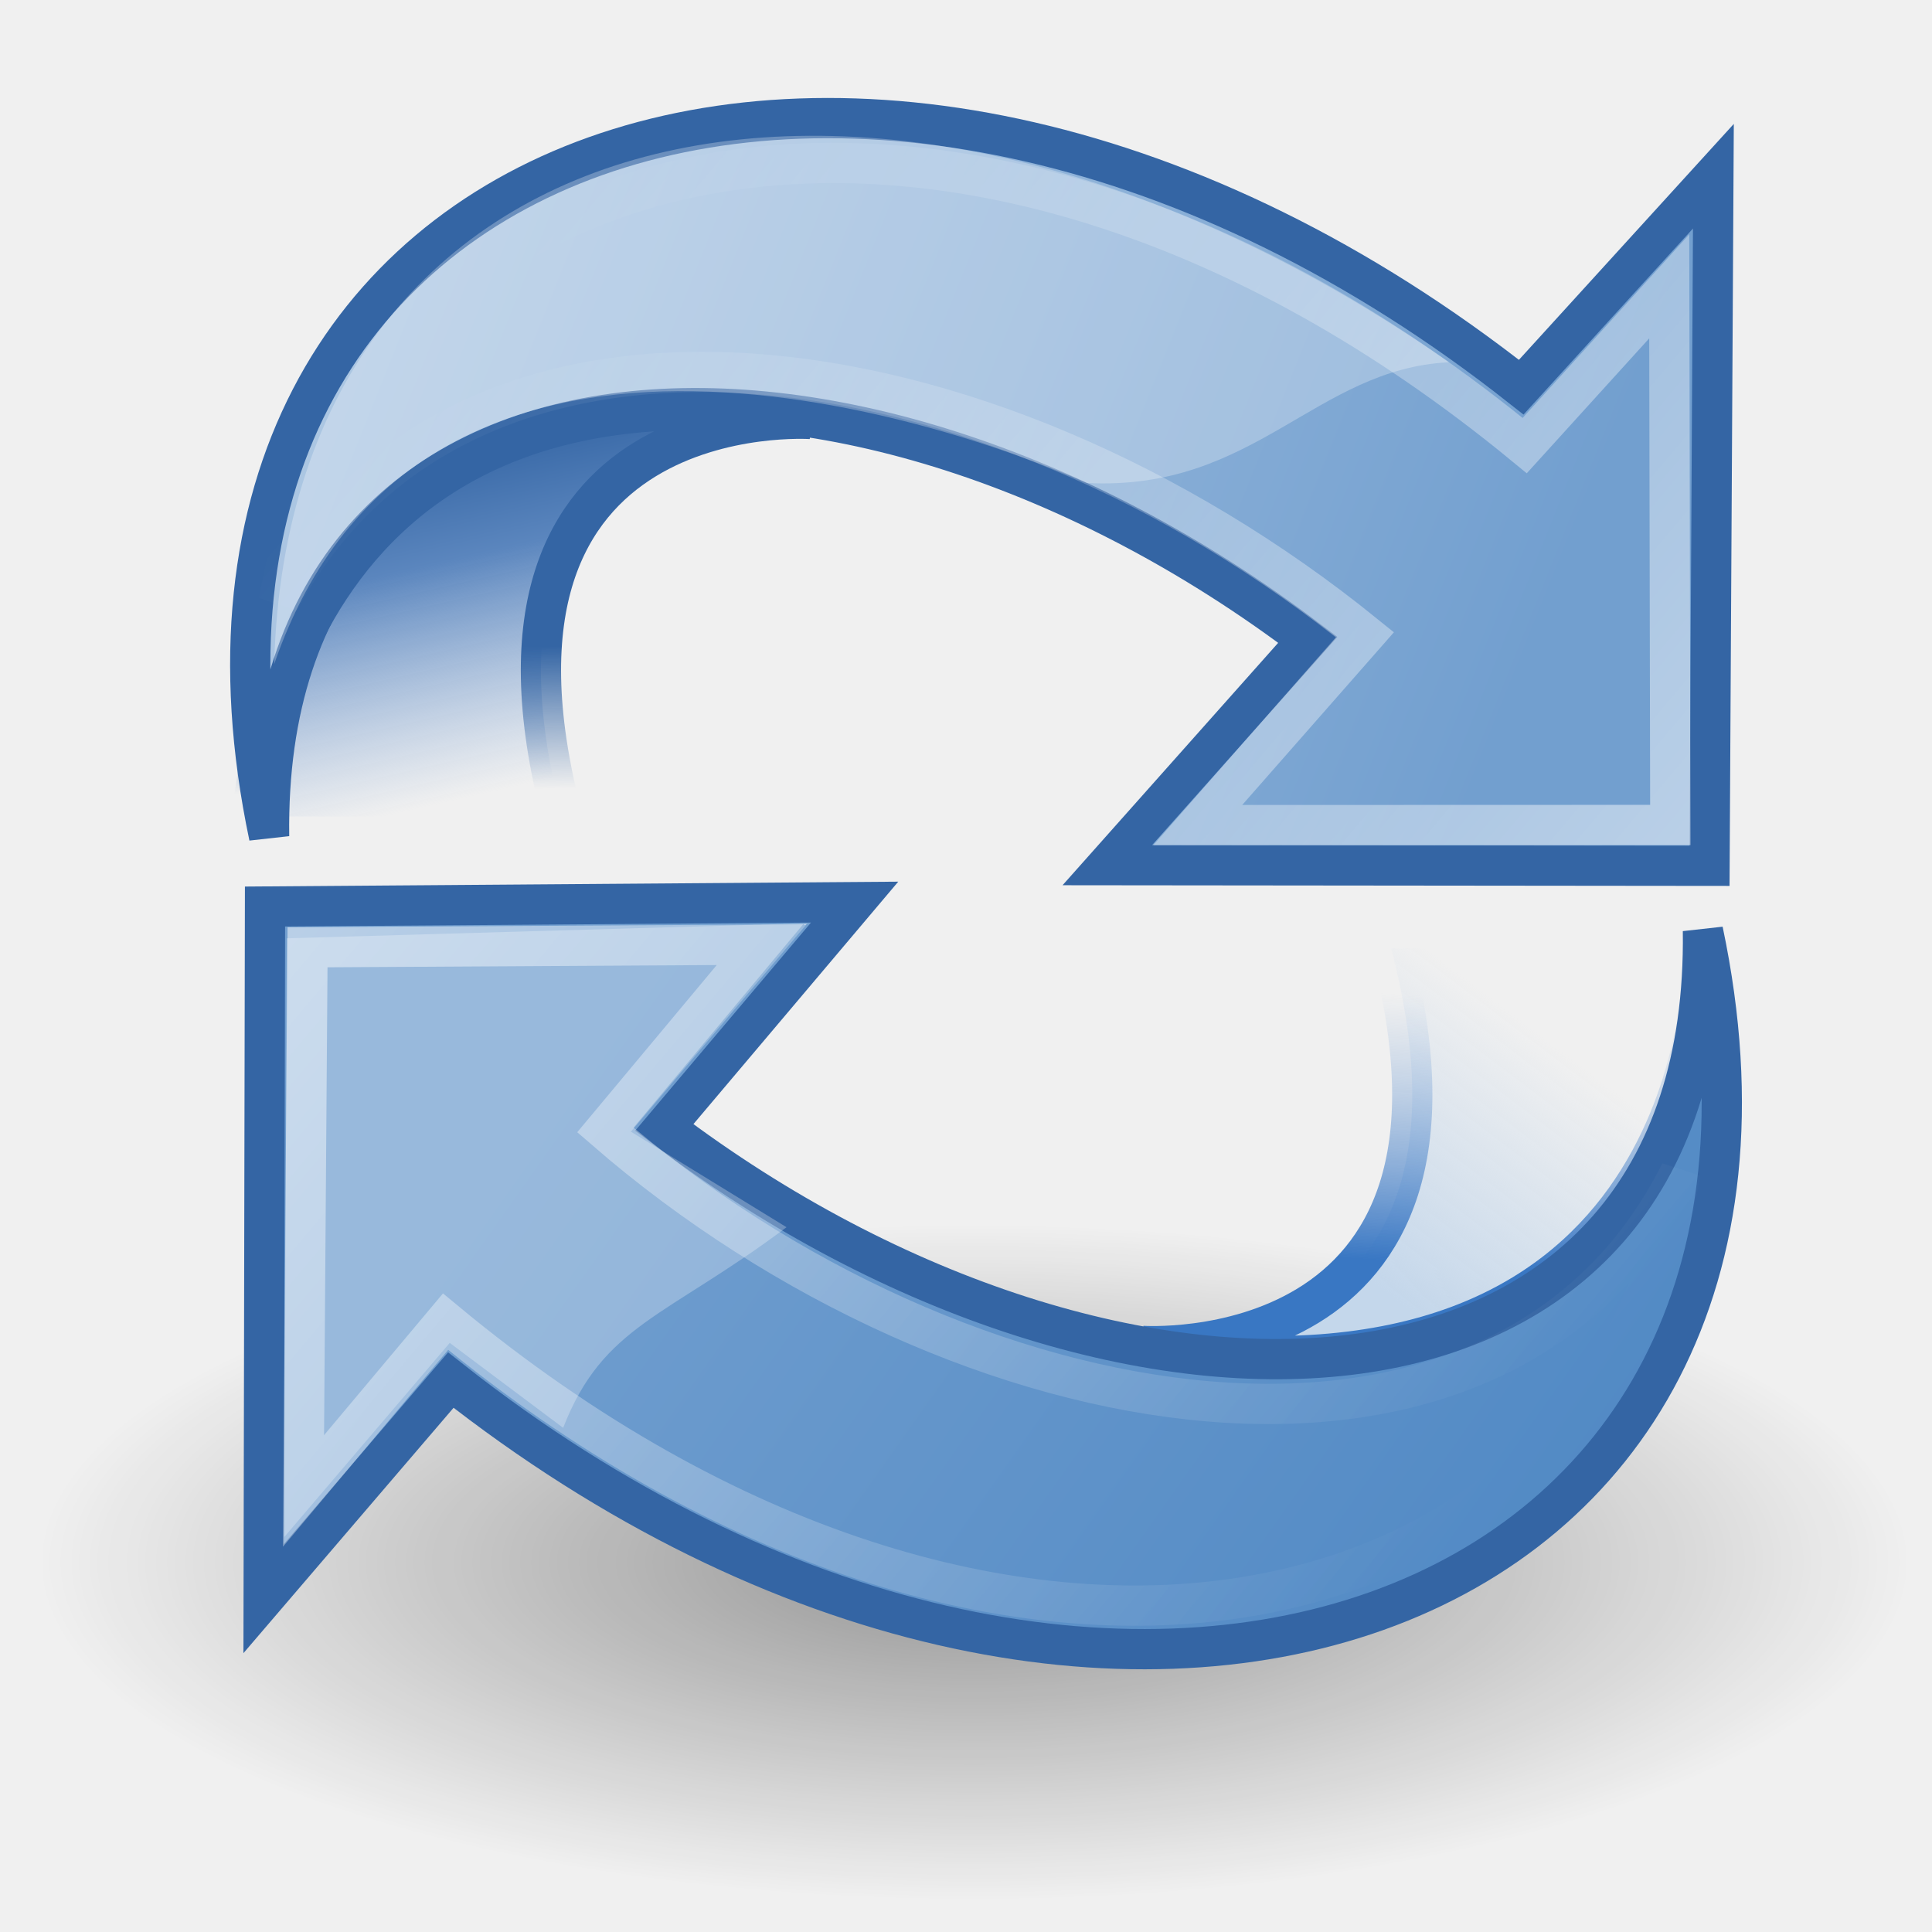
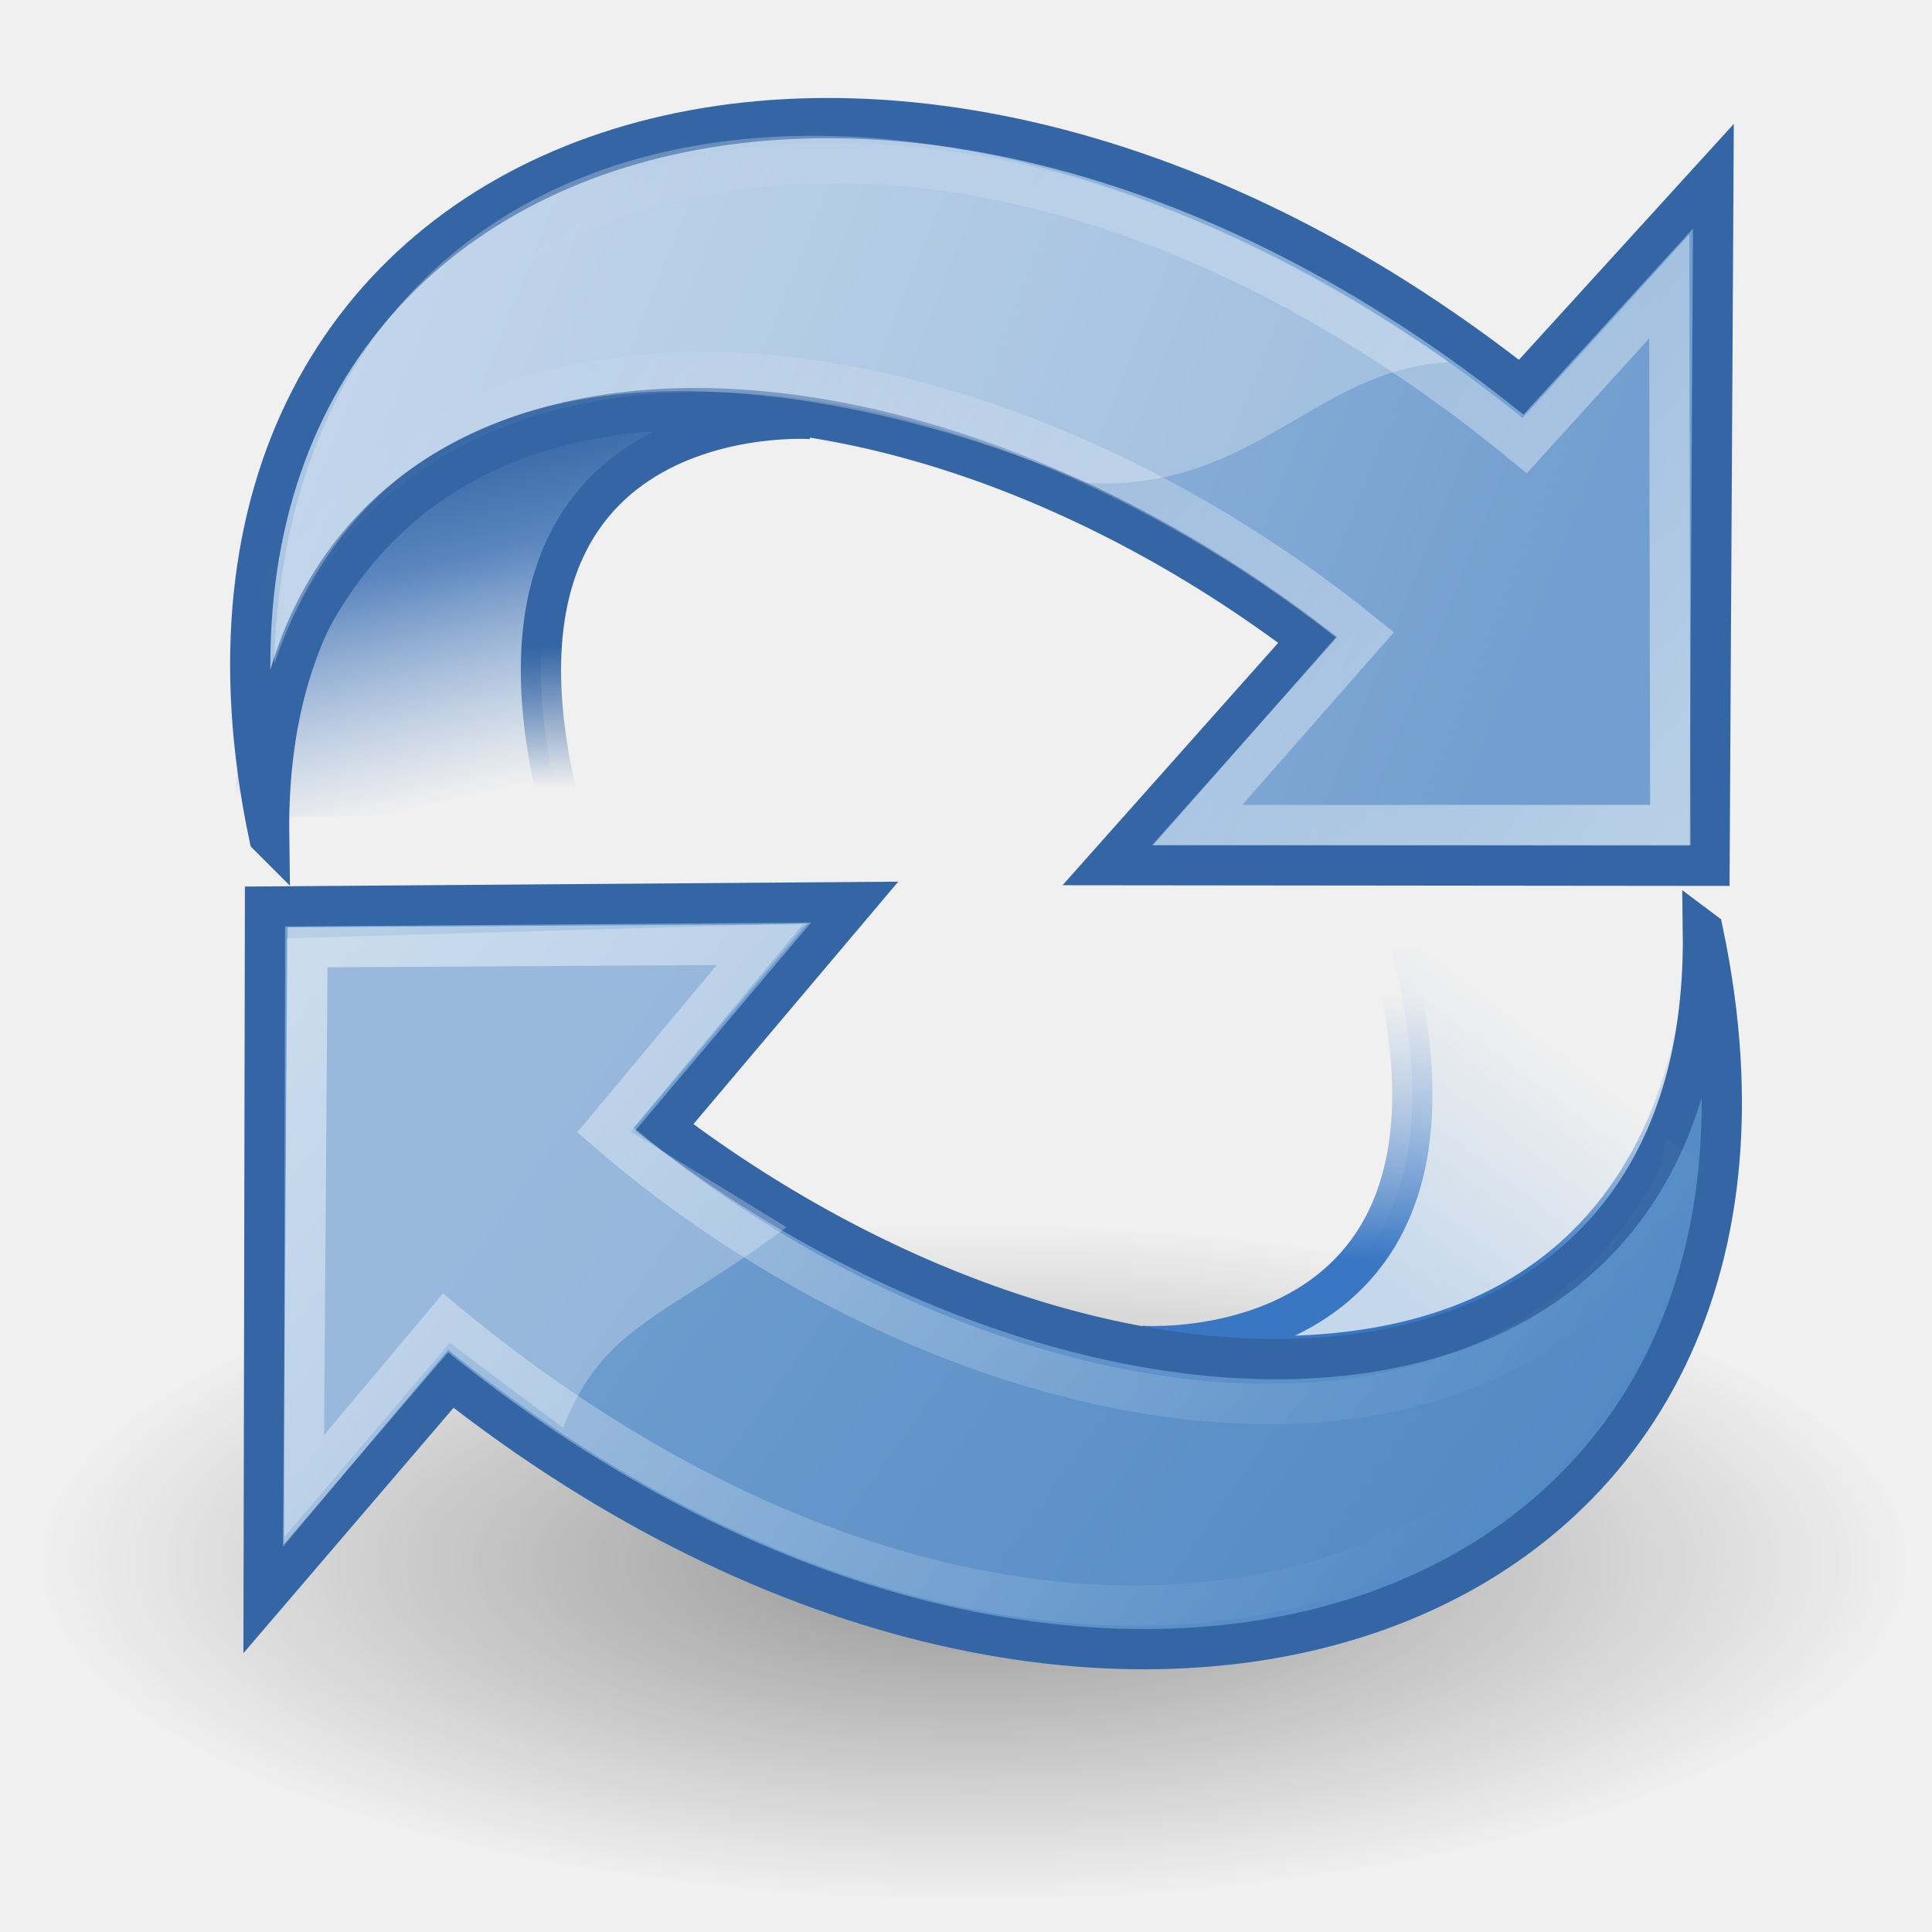
- <svg xmlns="http://www.w3.org/2000/svg" xmlns:xlink="http://www.w3.org/1999/xlink" width="48px" height="48px" id="svg11300">
+ <svg xmlns="http://www.w3.org/2000/svg" xmlns:xlink="http://www.w3.org/1999/xlink" version="1.1" width="48" height="48" id="svg11300">
  <defs id="defs3">
    <linearGradient id="linearGradient2690">
-       <stop style="stop-color:#c4d7eb;stop-opacity:1;" offset="0" id="stop2692" />
-       <stop style="stop-color:#c4d7eb;stop-opacity:0;" offset="1" id="stop2694" />
+       <stop id="stop2692" style="stop-color:#c4d7eb;stop-opacity:1" offset="0" />
+       <stop id="stop2694" style="stop-color:#c4d7eb;stop-opacity:0" offset="1" />
    </linearGradient>
    <linearGradient id="linearGradient2682">
-       <stop style="stop-color:#3977c3;stop-opacity:1;" offset="0" id="stop2684" />
-       <stop style="stop-color:#89aedc;stop-opacity:0;" offset="1" id="stop2686" />
+       <stop id="stop2684" style="stop-color:#3977c3;stop-opacity:1" offset="0" />
+       <stop id="stop2686" style="stop-color:#89aedc;stop-opacity:0" offset="1" />
    </linearGradient>
    <linearGradient id="linearGradient2402">
-       <stop style="stop-color:#729fcf;stop-opacity:1;" offset="0" id="stop2404" />
-       <stop style="stop-color:#528ac5;stop-opacity:1;" offset="1" id="stop2406" />
+       <stop id="stop2404" style="stop-color:#729fcf;stop-opacity:1" offset="0" />
+       <stop id="stop2406" style="stop-color:#528ac5;stop-opacity:1" offset="1" />
    </linearGradient>
    <linearGradient id="linearGradient2380">
-       <stop style="stop-color:#b9cfe7;stop-opacity:1" offset="0" id="stop2382" />
-       <stop style="stop-color:#729fcf;stop-opacity:1" offset="1" id="stop2384" />
+       <stop id="stop2382" style="stop-color:#b9cfe7;stop-opacity:1" offset="0" />
+       <stop id="stop2384" style="stop-color:#729fcf;stop-opacity:1" offset="1" />
    </linearGradient>
    <linearGradient id="linearGradient2871">
-       <stop style="stop-color:#3465a4;stop-opacity:1;" offset="0" id="stop2873" />
-       <stop style="stop-color:#3465a4;stop-opacity:1" offset="1" id="stop2875" />
+       <stop id="stop2873" style="stop-color:#3465a4;stop-opacity:1" offset="0" />
+       <stop id="stop2875" style="stop-color:#3465a4;stop-opacity:1" offset="1" />
    </linearGradient>
    <linearGradient id="linearGradient2847">
-       <stop style="stop-color:#3465a4;stop-opacity:1;" offset="0" id="stop2849" />
-       <stop style="stop-color:#3465a4;stop-opacity:0;" offset="1" id="stop2851" />
+       <stop id="stop2849" style="stop-color:#3465a4;stop-opacity:1" offset="0" />
+       <stop id="stop2851" style="stop-color:#3465a4;stop-opacity:0" offset="1" />
    </linearGradient>
    <linearGradient id="linearGradient2831">
-       <stop style="stop-color:#3465a4;stop-opacity:1;" offset="0" id="stop2833" />
-       <stop id="stop2855" offset="0.333" style="stop-color:#5b86be;stop-opacity:1;" />
-       <stop style="stop-color:#83a8d8;stop-opacity:0;" offset="1" id="stop2835" />
+       <stop id="stop2833" style="stop-color:#3465a4;stop-opacity:1" offset="0" />
+       <stop id="stop2855" style="stop-color:#5b86be;stop-opacity:1" offset="0.333" />
+       <stop id="stop2835" style="stop-color:#83a8d8;stop-opacity:0" offset="1" />
    </linearGradient>
    <linearGradient id="linearGradient2797">
-       <stop style="stop-color:#ffffff;stop-opacity:1;" offset="0" id="stop2799" />
-       <stop style="stop-color:#ffffff;stop-opacity:0;" offset="1" id="stop2801" />
+       <stop id="stop2799" style="stop-color:#ffffff;stop-opacity:1" offset="0" />
+       <stop id="stop2801" style="stop-color:#ffffff;stop-opacity:0" offset="1" />
    </linearGradient>
    <linearGradient id="linearGradient8662">
-       <stop style="stop-color:#000000;stop-opacity:1;" offset="0" id="stop8664" />
-       <stop style="stop-color:#000000;stop-opacity:0;" offset="1" id="stop8666" />
+       <stop id="stop8664" style="stop-color:#000000;stop-opacity:1" offset="0" />
+       <stop id="stop8666" style="stop-color:#000000;stop-opacity:0" offset="1" />
    </linearGradient>
-     <linearGradient xlink:href="#linearGradient2831" id="linearGradient1486" gradientUnits="userSpaceOnUse" gradientTransform="translate(0.465413,-0.277593)" x1="13.479" y1="10.612" x2="15.419" y2="19.115" />
-     <linearGradient xlink:href="#linearGradient2847" id="linearGradient1488" gradientUnits="userSpaceOnUse" gradientTransform="matrix(-1,0,0,-1,47.52791,45.84741)" x1="37.128" y1="29.73" x2="37.065" y2="26.194" />
-     <linearGradient xlink:href="#linearGradient2797" id="linearGradient1491" gradientUnits="userSpaceOnUse" x1="5.965" y1="26.048" x2="52.854" y2="26.048" />
-     <linearGradient xlink:href="#linearGradient2797" id="linearGradient1493" gradientUnits="userSpaceOnUse" x1="5.965" y1="26.048" x2="52.854" y2="26.048" />
-     <linearGradient xlink:href="#linearGradient2871" id="linearGradient1501" gradientUnits="userSpaceOnUse" x1="46.835" y1="45.264" x2="45.38" y2="50.94" />
-     <radialGradient xlink:href="#linearGradient8662" id="radialGradient1503" gradientUnits="userSpaceOnUse" gradientTransform="matrix(1,0,0,0.536723,-9.680928e-14,16.87306)" cx="24.837" cy="36.421" fx="24.837" fy="36.421" r="15.645" />
-     <linearGradient xlink:href="#linearGradient2380" id="linearGradient2386" x1="62.514" y1="36.061" x2="15.985" y2="20.609" gradientUnits="userSpaceOnUse" />
-     <linearGradient xlink:href="#linearGradient2402" id="linearGradient2408" x1="18.936" y1="23.668" x2="53.589" y2="26.649" gradientUnits="userSpaceOnUse" />
-     <linearGradient xlink:href="#linearGradient2682" id="linearGradient2688" x1="36.714" y1="31.456" x2="37.124" y2="24.842" gradientUnits="userSpaceOnUse" />
-     <linearGradient xlink:href="#linearGradient2690" id="linearGradient2696" x1="32.648" y1="30.749" x2="37.124" y2="24.842" gradientUnits="userSpaceOnUse" />
+     <linearGradient x1="13.479" y1="10.612" x2="15.419" y2="19.115" id="linearGradient1486" xlink:href="#linearGradient2831" gradientUnits="userSpaceOnUse" gradientTransform="translate(0.465413,-0.277593)" />
+     <linearGradient x1="37.128" y1="29.73" x2="37.065" y2="26.194" id="linearGradient1488" xlink:href="#linearGradient2847" gradientUnits="userSpaceOnUse" gradientTransform="matrix(-1,0,0,-1,47.52791,45.84741)" />
+     <linearGradient x1="5.965" y1="26.048" x2="52.854" y2="26.048" id="linearGradient1491" xlink:href="#linearGradient2797" gradientUnits="userSpaceOnUse" />
+     <linearGradient x1="5.965" y1="26.048" x2="52.854" y2="26.048" id="linearGradient1493" xlink:href="#linearGradient2797" gradientUnits="userSpaceOnUse" />
+     <linearGradient x1="46.835" y1="45.264" x2="45.38" y2="50.94" id="linearGradient1501" xlink:href="#linearGradient2871" gradientUnits="userSpaceOnUse" />
+     <radialGradient cx="24.837" cy="36.421" r="15.645" fx="24.837" fy="36.421" id="radialGradient1503" xlink:href="#linearGradient8662" gradientUnits="userSpaceOnUse" gradientTransform="matrix(1,0,0,0.536723,0,16.87306)" />
+     <linearGradient x1="62.514" y1="36.061" x2="15.985" y2="20.609" id="linearGradient2386" xlink:href="#linearGradient2380" gradientUnits="userSpaceOnUse" />
+     <linearGradient x1="18.936" y1="23.668" x2="53.589" y2="26.649" id="linearGradient2408" xlink:href="#linearGradient2402" gradientUnits="userSpaceOnUse" />
+     <linearGradient x1="36.714" y1="31.456" x2="37.124" y2="24.842" id="linearGradient2688" xlink:href="#linearGradient2682" gradientUnits="userSpaceOnUse" />
+     <linearGradient x1="32.648" y1="30.749" x2="37.124" y2="24.842" id="linearGradient2696" xlink:href="#linearGradient2690" gradientUnits="userSpaceOnUse" />
  </defs>
  <g id="layer1">
-     <path transform="matrix(-1.489736,0,0,-1.001252,61.20865,75.2819)" d="M 40.482 36.421 A 15.645 8.397 0 1 1  9.192,36.421 A 15.645 8.397 0 1 1  40.482 36.421 z" id="path8660" style="opacity:0.383;color:#000000;fill:url(#radialGradient1503);fill-opacity:1;fill-rule:evenodd;stroke:none;stroke-width:1;stroke-linecap:butt;stroke-linejoin:miter;marker:none;marker-start:none;marker-mid:none;marker-end:none;stroke-miterlimit:10;stroke-dasharray:none;stroke-dashoffset:0;stroke-opacity:1;visibility:visible;display:inline;overflow:visible" />
-     <path style="color:#000000;fill:url(#linearGradient1486);fill-opacity:1;fill-rule:nonzero;stroke:url(#linearGradient1488);stroke-width:1;stroke-linecap:butt;stroke-linejoin:miter;marker:none;marker-start:none;marker-mid:none;marker-end:none;stroke-miterlimit:4;stroke-dasharray:none;stroke-dashoffset:0;stroke-opacity:1;visibility:visible;display:block;overflow:visible" d="M 20.153,10.41 C 20.153,10.41 11.215,9.785 13.965,20.285 L 6.278,20.285 C 6.278,20.285 6.778,8.41 20.153,10.41 z " id="path2865" />
-     <g id="g1878" transform="matrix(-0.579051,-0.489228,-0.489228,0.579051,56.91585,13.37137)" style="fill:url(#linearGradient2386);fill-opacity:1.0;stroke:#3465a4;stroke-opacity:1">
-       <path id="path1880" d="M 44.307,50.23 C 62.821,35.819 49.665,13.412 22.462,12.498 L 22.114,3.152 L 7.625,20.497 L 22.714,33.219 C 22.714,33.219 22.462,23.338 22.462,23.338 C 41.292,24.337 55.444,37.41 44.307,50.23 z " style="opacity:1;color:#000000;fill:url(#linearGradient2386);fill-opacity:1.0;fill-rule:nonzero;stroke:url(#linearGradient1501);stroke-width:1.319;stroke-linecap:butt;stroke-linejoin:miter;marker:none;marker-start:none;marker-mid:none;marker-end:none;stroke-miterlimit:4;stroke-dasharray:none;stroke-dashoffset:0;stroke-opacity:1;visibility:visible;display:block;overflow:visible" />
+     <path d="m 40.482,36.421 a 15.645,8.397 0 1 1 -31.289,0 15.645,8.397 0 1 1 31.289,0 z" transform="matrix(-1.489736,0,0,-1.001252,61.20865,75.2819)" id="path8660" style="opacity:0.383;color:#000000;fill:url(#radialGradient1503);fill-opacity:1;fill-rule:evenodd;stroke:none;stroke-width:1;marker:none;visibility:visible;display:inline;overflow:visible" />
+     <path d="m 20.153,10.41 c 0,0 -8.938,-0.625 -6.188,9.875 l -7.687,0 c 0,0 0.5,-11.875 13.875,-9.875 z" id="path2865" style="color:#000000;fill:url(#linearGradient1486);fill-opacity:1;fill-rule:nonzero;stroke:url(#linearGradient1488);stroke-width:1;stroke-linecap:butt;stroke-linejoin:miter;stroke-miterlimit:4;stroke-opacity:1;stroke-dasharray:none;stroke-dashoffset:0;marker:none;visibility:visible;display:block;overflow:visible" />
+     <g transform="matrix(-0.579051,-0.489228,-0.489228,0.579051,56.91585,13.37137)" id="g1878" style="fill:url(#linearGradient2386);fill-opacity:1;stroke:#3465a4;stroke-opacity:1">
+       <path d="M 44.307,50.23 C 62.821,35.819 49.665,13.412 22.462,12.498 L 22.114,3.152 7.625,20.497 22.714,33.219 c 0,0 -0.252,-9.881 -0.252,-9.881 18.83,0.999 32.982,14.072 21.844,26.892 z" id="path1880" style="color:#000000;fill:url(#linearGradient2386);fill-opacity:1;fill-rule:nonzero;stroke:url(#linearGradient1501);stroke-width:1.319;stroke-linecap:butt;stroke-linejoin:miter;stroke-miterlimit:4;stroke-opacity:1;stroke-dasharray:none;stroke-dashoffset:0;marker:none;visibility:visible;display:block;overflow:visible" />
    </g>
-     <path id="path2839" d="M 28.375,33.438 C 28.375,33.438 37.312,34.062 34.562,23.562 L 42.338,23.562 C 42.338,25.065 41.75,35.438 28.375,33.438 z " style="color:#000000;fill:url(#linearGradient2696);fill-opacity:1.0;fill-rule:nonzero;stroke:url(#linearGradient2688);stroke-width:1;stroke-linecap:butt;stroke-linejoin:miter;marker:none;marker-start:none;marker-mid:none;marker-end:none;stroke-miterlimit:4;stroke-dasharray:none;stroke-dashoffset:0;stroke-opacity:1;visibility:visible;display:block;overflow:visible" />
-     <g style="color:#000000;fill:url(#linearGradient2408);fill-opacity:1.0;fill-rule:nonzero;stroke:url(#linearGradient1501);stroke-width:1.319;stroke-linecap:butt;stroke-linejoin:miter;marker:none;marker-start:none;marker-mid:none;marker-end:none;stroke-miterlimit:4;stroke-dasharray:none;stroke-dashoffset:0;stroke-opacity:1;visibility:visible;display:block;overflow:visible;opacity:1" transform="matrix(0.579051,0.489228,0.489228,-0.579051,-7.921023,30.53599)" id="g2779">
-       <path style="opacity:1;color:#000000;fill:url(#linearGradient2408);fill-opacity:1.0;fill-rule:nonzero;stroke:url(#linearGradient1501);stroke-width:1.319;stroke-linecap:butt;stroke-linejoin:miter;marker:none;marker-start:none;marker-mid:none;marker-end:none;stroke-miterlimit:4;stroke-dasharray:none;stroke-dashoffset:0;stroke-opacity:1;visibility:visible;display:block;overflow:visible" d="M 44.307,50.23 C 62.821,35.819 49.665,13.412 22.462,12.498 L 22.399,3.069 L 7.794,20.424 L 22.462,33.006 C 22.462,33.006 22.462,23.338 22.462,23.338 C 41.292,24.337 55.444,37.41 44.307,50.23 z " id="path2781" />
+     <path d="m 28.375,33.438 c 0,0 8.938,0.625 6.188,-9.875 l 7.776,0 c 0,1.503 -0.588,11.875 -13.963,9.875 z" id="path2839" style="color:#000000;fill:url(#linearGradient2696);fill-opacity:1;fill-rule:nonzero;stroke:url(#linearGradient2688);stroke-width:1;stroke-linecap:butt;stroke-linejoin:miter;stroke-miterlimit:4;stroke-opacity:1;stroke-dasharray:none;stroke-dashoffset:0;marker:none;visibility:visible;display:block;overflow:visible" />
+     <g transform="matrix(0.579051,0.489228,0.489228,-0.579051,-7.921023,30.53599)" id="g2779" style="color:#000000;fill:url(#linearGradient2408);fill-opacity:1;fill-rule:nonzero;stroke:url(#linearGradient1501);stroke-width:1.319;stroke-linecap:butt;stroke-linejoin:miter;stroke-miterlimit:4;stroke-opacity:1;stroke-dasharray:none;stroke-dashoffset:0;marker:none;visibility:visible;display:block;overflow:visible">
+       <path d="M 44.307,50.23 C 62.821,35.819 49.665,13.412 22.462,12.498 L 22.399,3.069 7.794,20.424 22.462,33.006 c 0,0 0,-9.668 0,-9.668 18.83,0.999 32.982,14.072 21.844,26.892 z" id="path2781" style="color:#000000;fill:url(#linearGradient2408);fill-opacity:1;fill-rule:nonzero;stroke:url(#linearGradient1501);stroke-width:1.319;stroke-linecap:butt;stroke-linejoin:miter;stroke-miterlimit:4;stroke-opacity:1;stroke-dasharray:none;stroke-dashoffset:0;marker:none;visibility:visible;display:block;overflow:visible" />
    </g>
-     <path style="opacity:0.272;color:#000000;fill:#ffffff;fill-opacity:1;fill-rule:nonzero;stroke:none;stroke-width:1;stroke-linecap:round;stroke-linejoin:miter;marker:none;marker-start:none;marker-mid:none;marker-end:none;stroke-miterlimit:4;stroke-dasharray:none;stroke-dashoffset:0;stroke-opacity:1;visibility:visible;display:inline;overflow:visible" d="M 7.062,38.188 L 7.125,23.312 L 20.062,22.938 L 15.674,28.116 L 19.541,30.49 C 16.541,32.74 14.991,32.912 13.991,35.474 L 11.174,33.364 L 7.062,38.188 z " id="path2791" />
-     <g id="g2793" transform="matrix(0.508536,0.429651,0.429651,-0.508536,-3.973188,30.54119)" style="opacity:0.5;fill:none;fill-opacity:1;stroke:#ffffff;stroke-opacity:1">
-       <path id="path2795" d="M 51.09,45.944 C 60.21,30.724 46.632,12.201 19.485,11.949 L 19.513,3.703 L 6.534,19.297 L 19.368,30.269 C 19.368,30.269 19.423,21.262 19.423,21.262 C 36.951,21.038 54.618,31.365 51.09,45.944 z " style="opacity:1;color:#000000;fill:none;fill-opacity:1;fill-rule:nonzero;stroke:url(#linearGradient1493);stroke-width:1.502;stroke-linecap:butt;stroke-linejoin:miter;marker:none;marker-start:none;marker-mid:none;marker-end:none;stroke-miterlimit:4;stroke-dasharray:none;stroke-dashoffset:0;stroke-opacity:1;visibility:visible;display:block;overflow:visible" />
+     <path d="m 7.062,38.188 0.062,-14.875 12.938,-0.375 -4.389,5.179 3.867,2.373 c -3,2.25 -4.55,2.422 -5.55,4.985 L 11.174,33.364 7.062,38.188 z" id="path2791" style="opacity:0.272;color:#000000;fill:#ffffff;fill-opacity:1;fill-rule:nonzero;stroke:none;stroke-width:1;marker:none;visibility:visible;display:inline;overflow:visible" />
+     <g transform="matrix(0.508536,0.429651,0.429651,-0.508536,-3.973188,30.54119)" id="g2793" style="opacity:0.5;fill:none;stroke:#ffffff;stroke-opacity:1">
+       <path d="M 51.09,45.944 C 60.21,30.724 46.632,12.201 19.485,11.949 L 19.513,3.703 6.534,19.297 19.368,30.269 c 0,0 0.056,-9.007 0.056,-9.007 17.528,-0.224 35.195,10.103 31.667,24.682 z" id="path2795" style="color:#000000;fill:none;stroke:url(#linearGradient1493);stroke-width:1.502;stroke-linecap:butt;stroke-linejoin:miter;stroke-miterlimit:4;stroke-opacity:1;stroke-dasharray:none;stroke-dashoffset:0;marker:none;visibility:visible;display:block;overflow:visible" />
    </g>
-     <g style="opacity:0.5;fill:none;fill-opacity:1;stroke:#ffffff;stroke-opacity:1" transform="matrix(-0.508536,-0.429651,-0.429651,0.508536,53.049,13.36548)" id="g2805">
-       <path style="opacity:1;color:#000000;fill:none;fill-opacity:1;fill-rule:nonzero;stroke:url(#linearGradient1491);stroke-width:1.502;stroke-linecap:butt;stroke-linejoin:miter;marker:none;marker-start:none;marker-mid:none;marker-end:none;stroke-miterlimit:4;stroke-dasharray:none;stroke-dashoffset:0;stroke-opacity:1;visibility:visible;display:block;overflow:visible" d="M 51.39,46.506 C 60.51,31.286 47.051,12.432 19.628,12.07 L 19.343,4.051 L 6.341,19.379 L 19.809,30.765 C 19.809,30.765 19.627,21.311 19.627,21.311 C 37.872,21.693 54.411,32.237 51.39,46.506 z " id="path2807" />
+     <g transform="matrix(-0.508536,-0.429651,-0.429651,0.508536,53.049,13.36548)" id="g2805" style="opacity:0.5;fill:none;stroke:#ffffff;stroke-opacity:1">
+       <path d="M 51.39,46.506 C 60.51,31.286 47.051,12.432 19.628,12.07 L 19.343,4.051 6.341,19.379 19.809,30.765 c 0,0 -0.182,-9.453 -0.182,-9.453 18.245,0.382 34.784,10.925 31.763,25.195 z" id="path2807" style="color:#000000;fill:none;stroke:url(#linearGradient1491);stroke-width:1.502;stroke-linecap:butt;stroke-linejoin:miter;stroke-miterlimit:4;stroke-opacity:1;stroke-dasharray:none;stroke-dashoffset:0;marker:none;visibility:visible;display:block;overflow:visible" />
    </g>
-     <path style="opacity:0.272;color:#000000;fill:#ffffff;fill-opacity:1;fill-rule:nonzero;stroke:none;stroke-width:1;stroke-linecap:round;stroke-linejoin:miter;marker:none;marker-start:none;marker-mid:none;marker-end:none;stroke-miterlimit:4;stroke-dasharray:none;stroke-dashoffset:0;stroke-opacity:1;visibility:visible;display:inline;overflow:visible" d="M 6.812,16.5 C 10.406,6.059 23.256,10.355 27,12 C 31.175,12.211 32.675,9.165 36,9 C 21.95,-0.79 7.188,2.5 6.812,16.5 z " id="path2811" />
+     <path d="M 6.812,16.5 C 10.406,6.059 23.256,10.355 27,12 31.175,12.211 32.675,9.165 36,9 21.95,-0.79 7.188,2.5 6.812,16.5 z" id="path2811" style="opacity:0.272;color:#000000;fill:#ffffff;fill-opacity:1;fill-rule:nonzero;stroke:none;stroke-width:1;marker:none;visibility:visible;display:inline;overflow:visible" />
  </g>
</svg>
